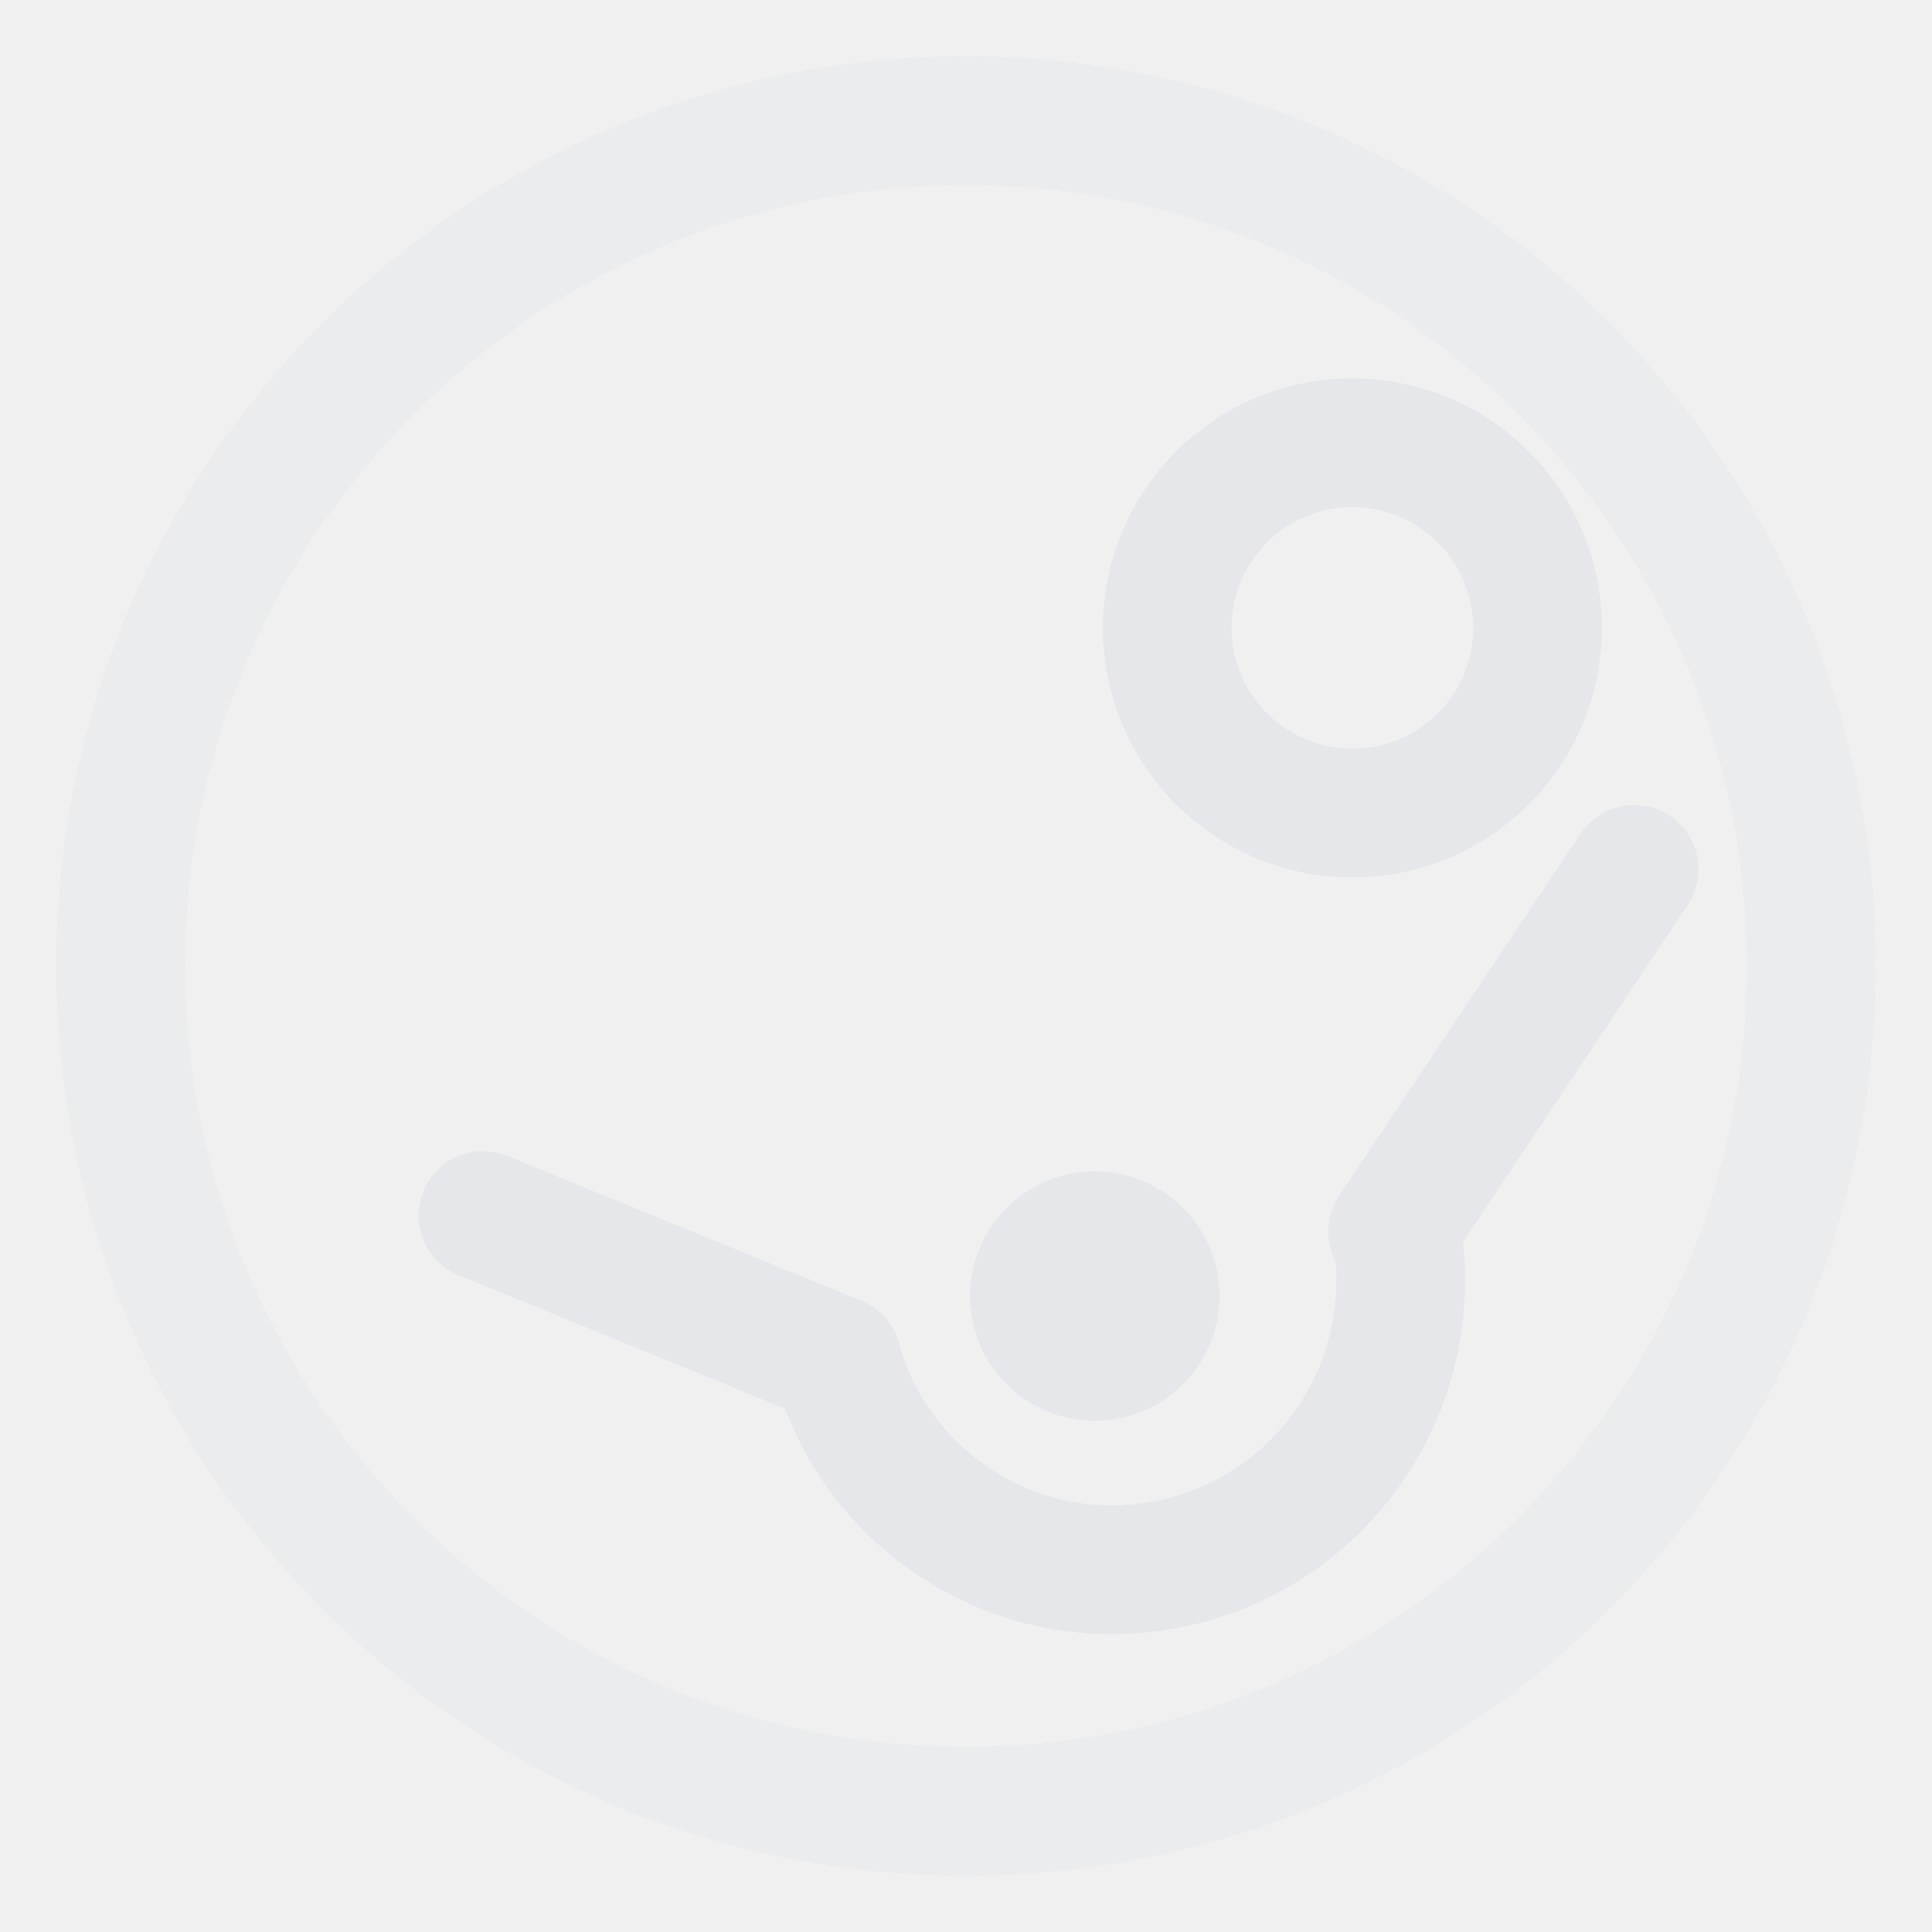
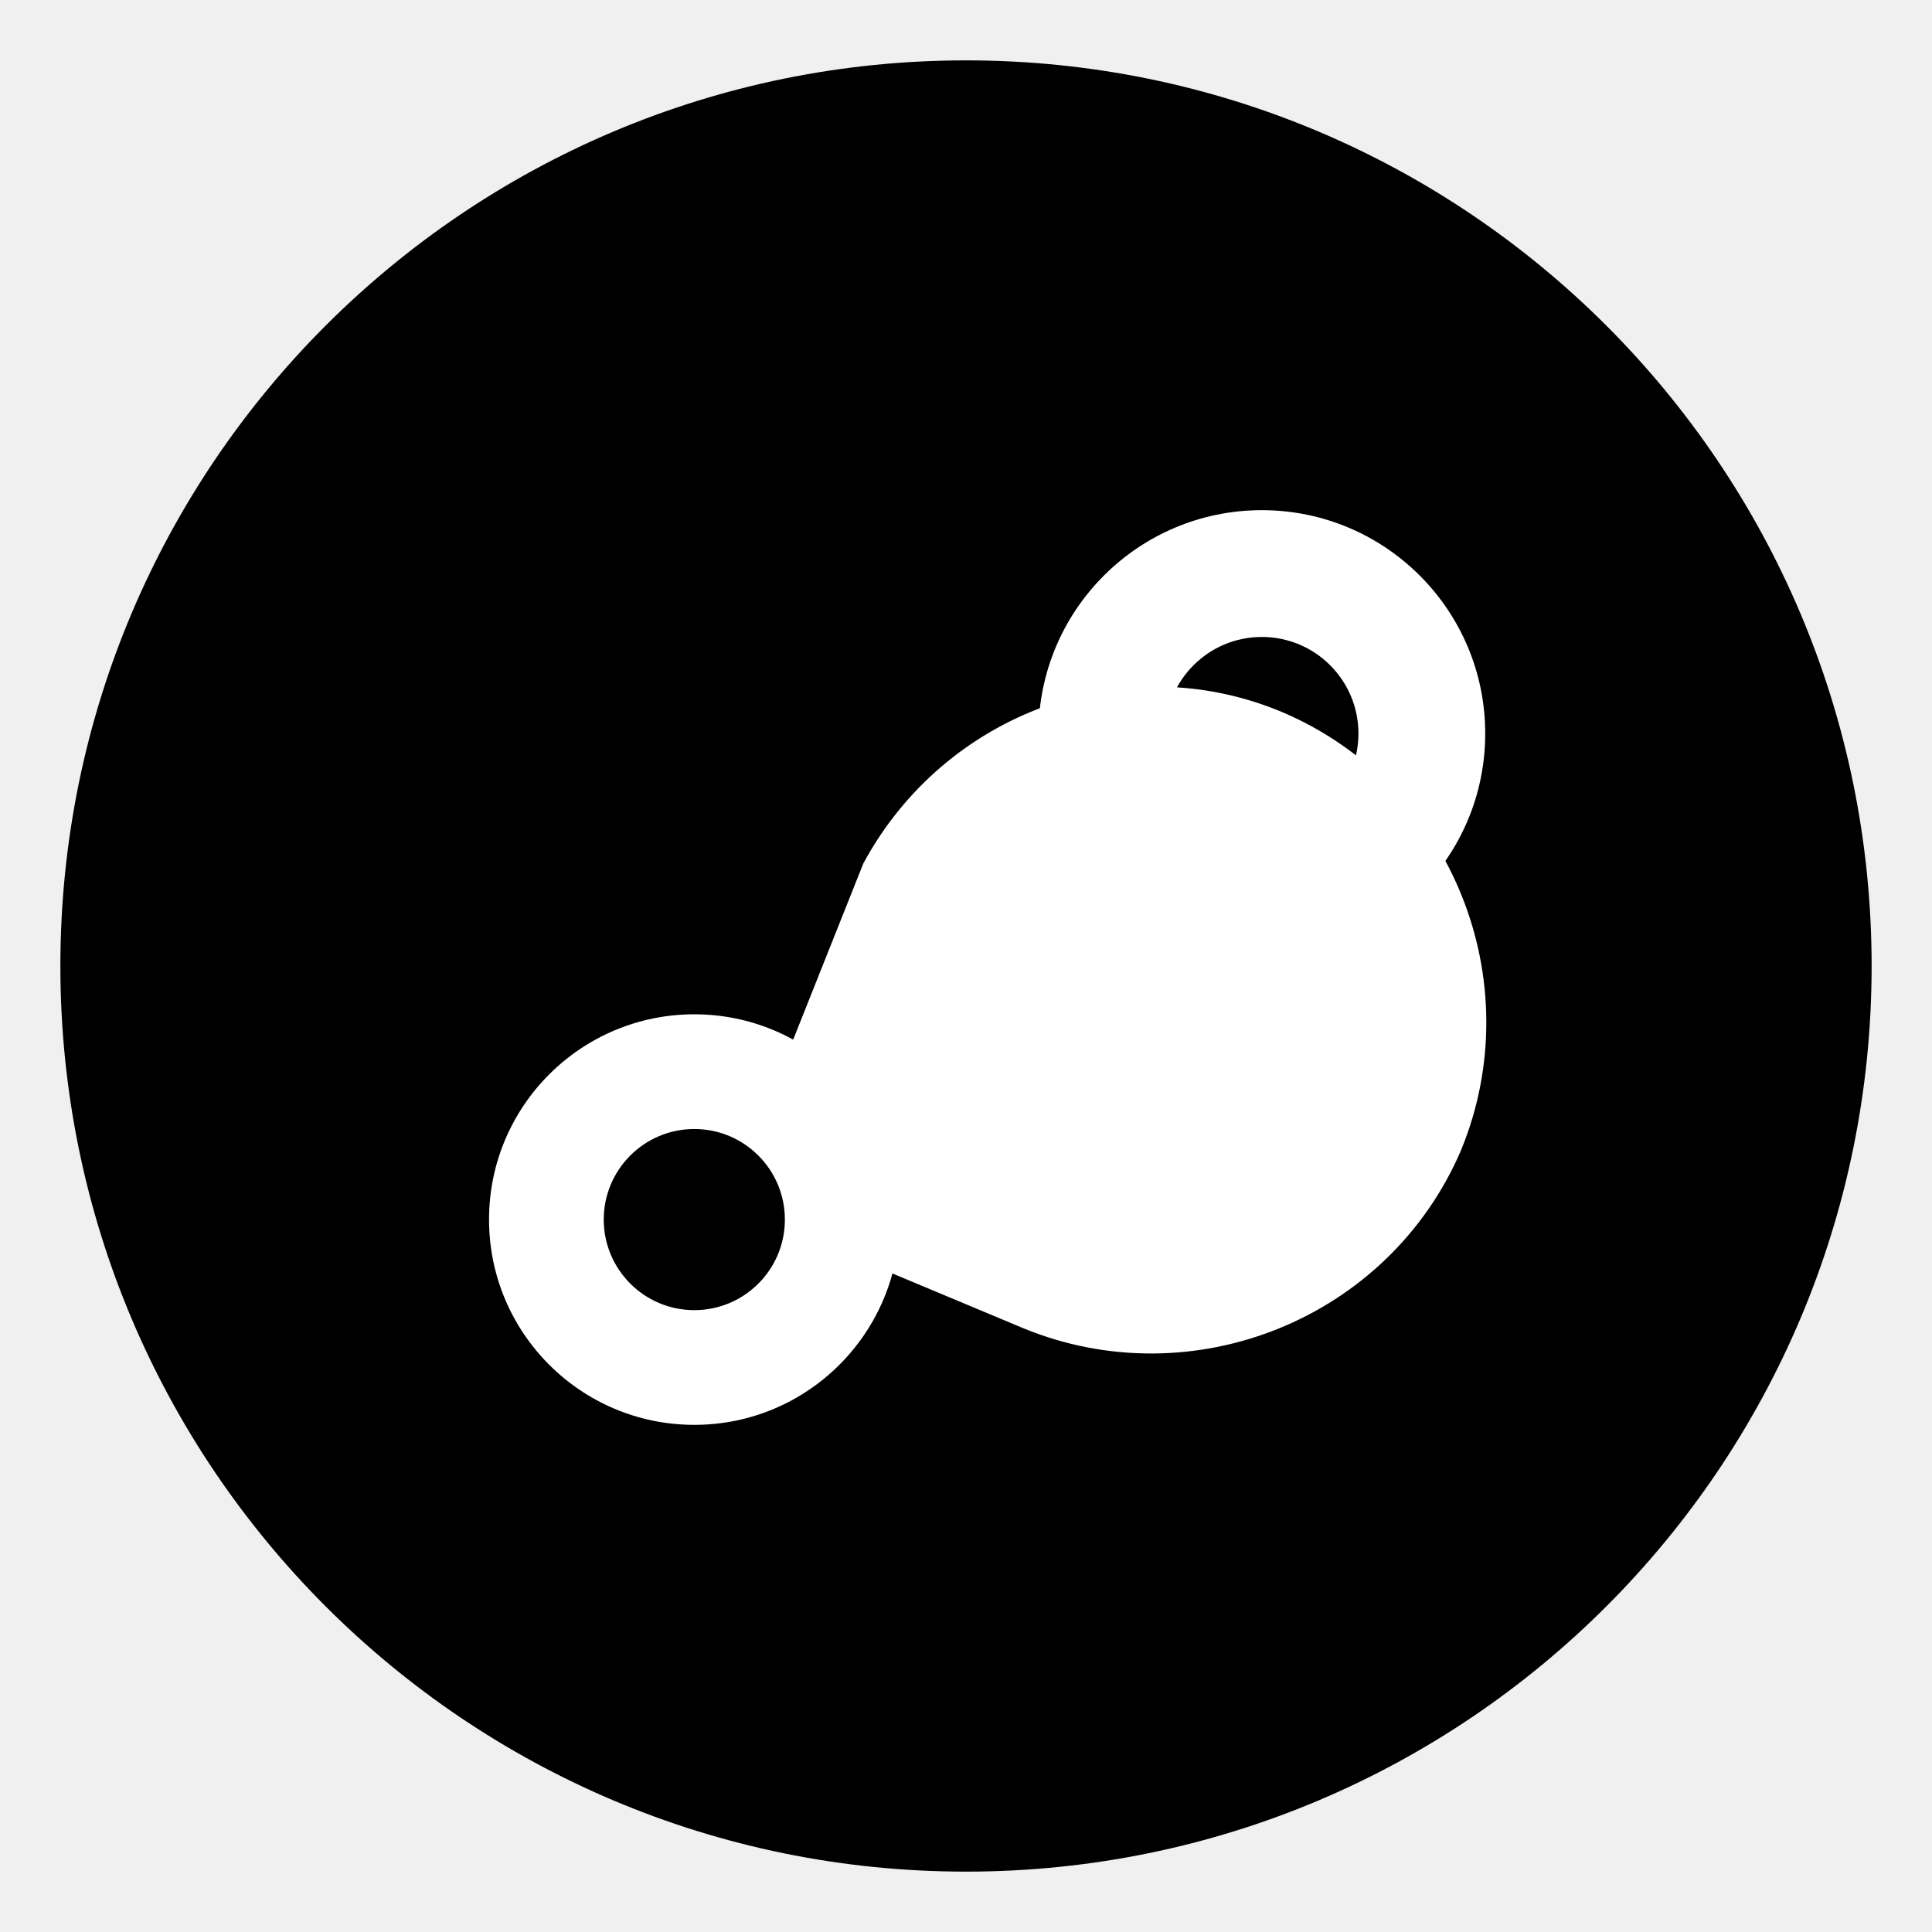
- <svg xmlns="http://www.w3.org/2000/svg" viewBox="0 0 24 24" role="img" aria-label="Steam">
-   <g fill="none" stroke="#E5E7EB" stroke-width="1.6" stroke-linecap="round" stroke-linejoin="round" opacity="0.95">
-     <circle cx="12" cy="12" r="10.5" opacity="0.55" />
-     <circle cx="16.8" cy="7.8" r="2.3" />
-     <path d="M6.0 15.1l4.4 1.8c.4 1.5 1.8 2.6 3.4 2.6 2 0 3.6-1.6 3.6-3.6 0-.2 0-.4-.1-.6l3.0-4.5" />
+ <svg xmlns="http://www.w3.org/2000/svg" viewBox="0 0 64 64">
+   <g fill="none" stroke="none">
+     <circle cx="32" cy="32" r="30" fill="#000000" />
+     <circle cx="41.8" cy="24.3" r="7.4" fill="#ffffff" />
+     <circle cx="41.8" cy="24.3" r="3.2" fill="#000000" />
+     <path d="M24.1 39.9l9.8 4.1c5.6 2.3 12.1-.3 14.5-5.9 2.3-5.6-.3-12.1-5.9-14.5-5.2-2.2-11.2 0-13.9 5l-4.5 11.3z" fill="#ffffff" />
+     <circle cx="23.0" cy="40.4" r="6.8" fill="#ffffff" />
+     <circle cx="23.0" cy="40.4" r="3.0" fill="#000000" />
  </g>
-   <circle cx="13.6" cy="16.1" r="1.55" fill="#E5E7EB" opacity="0.95" />
</svg>
